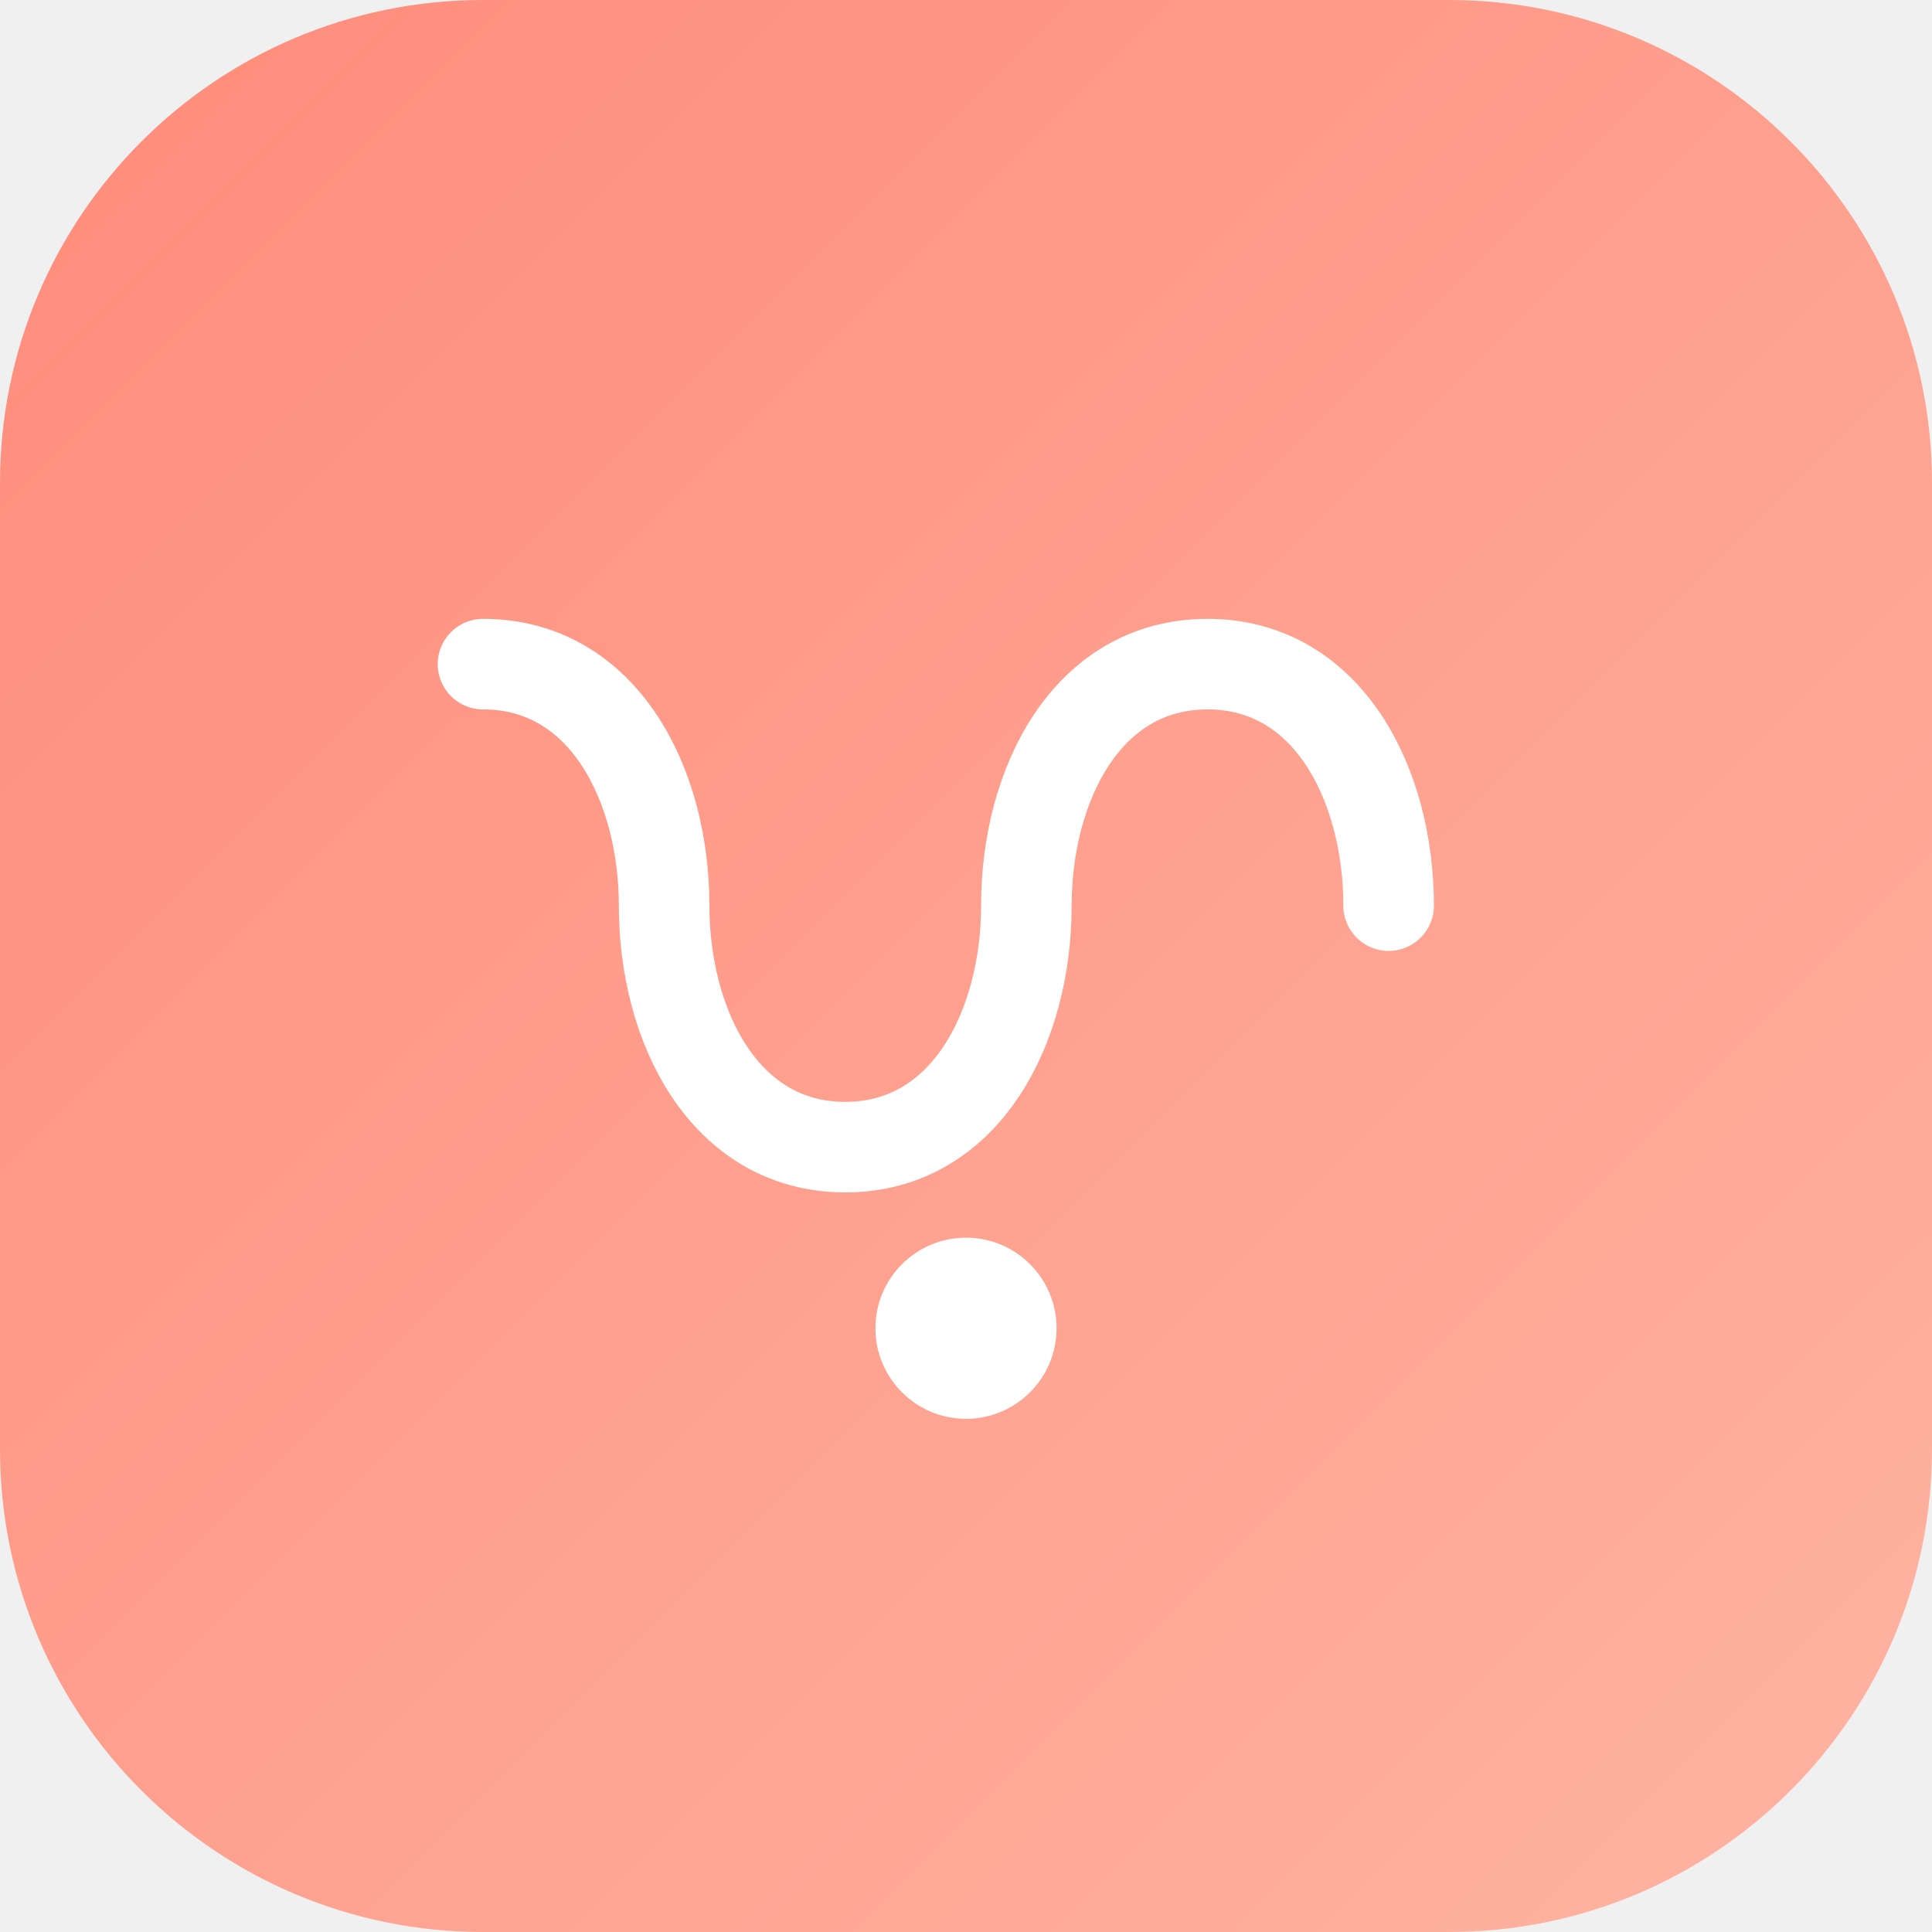
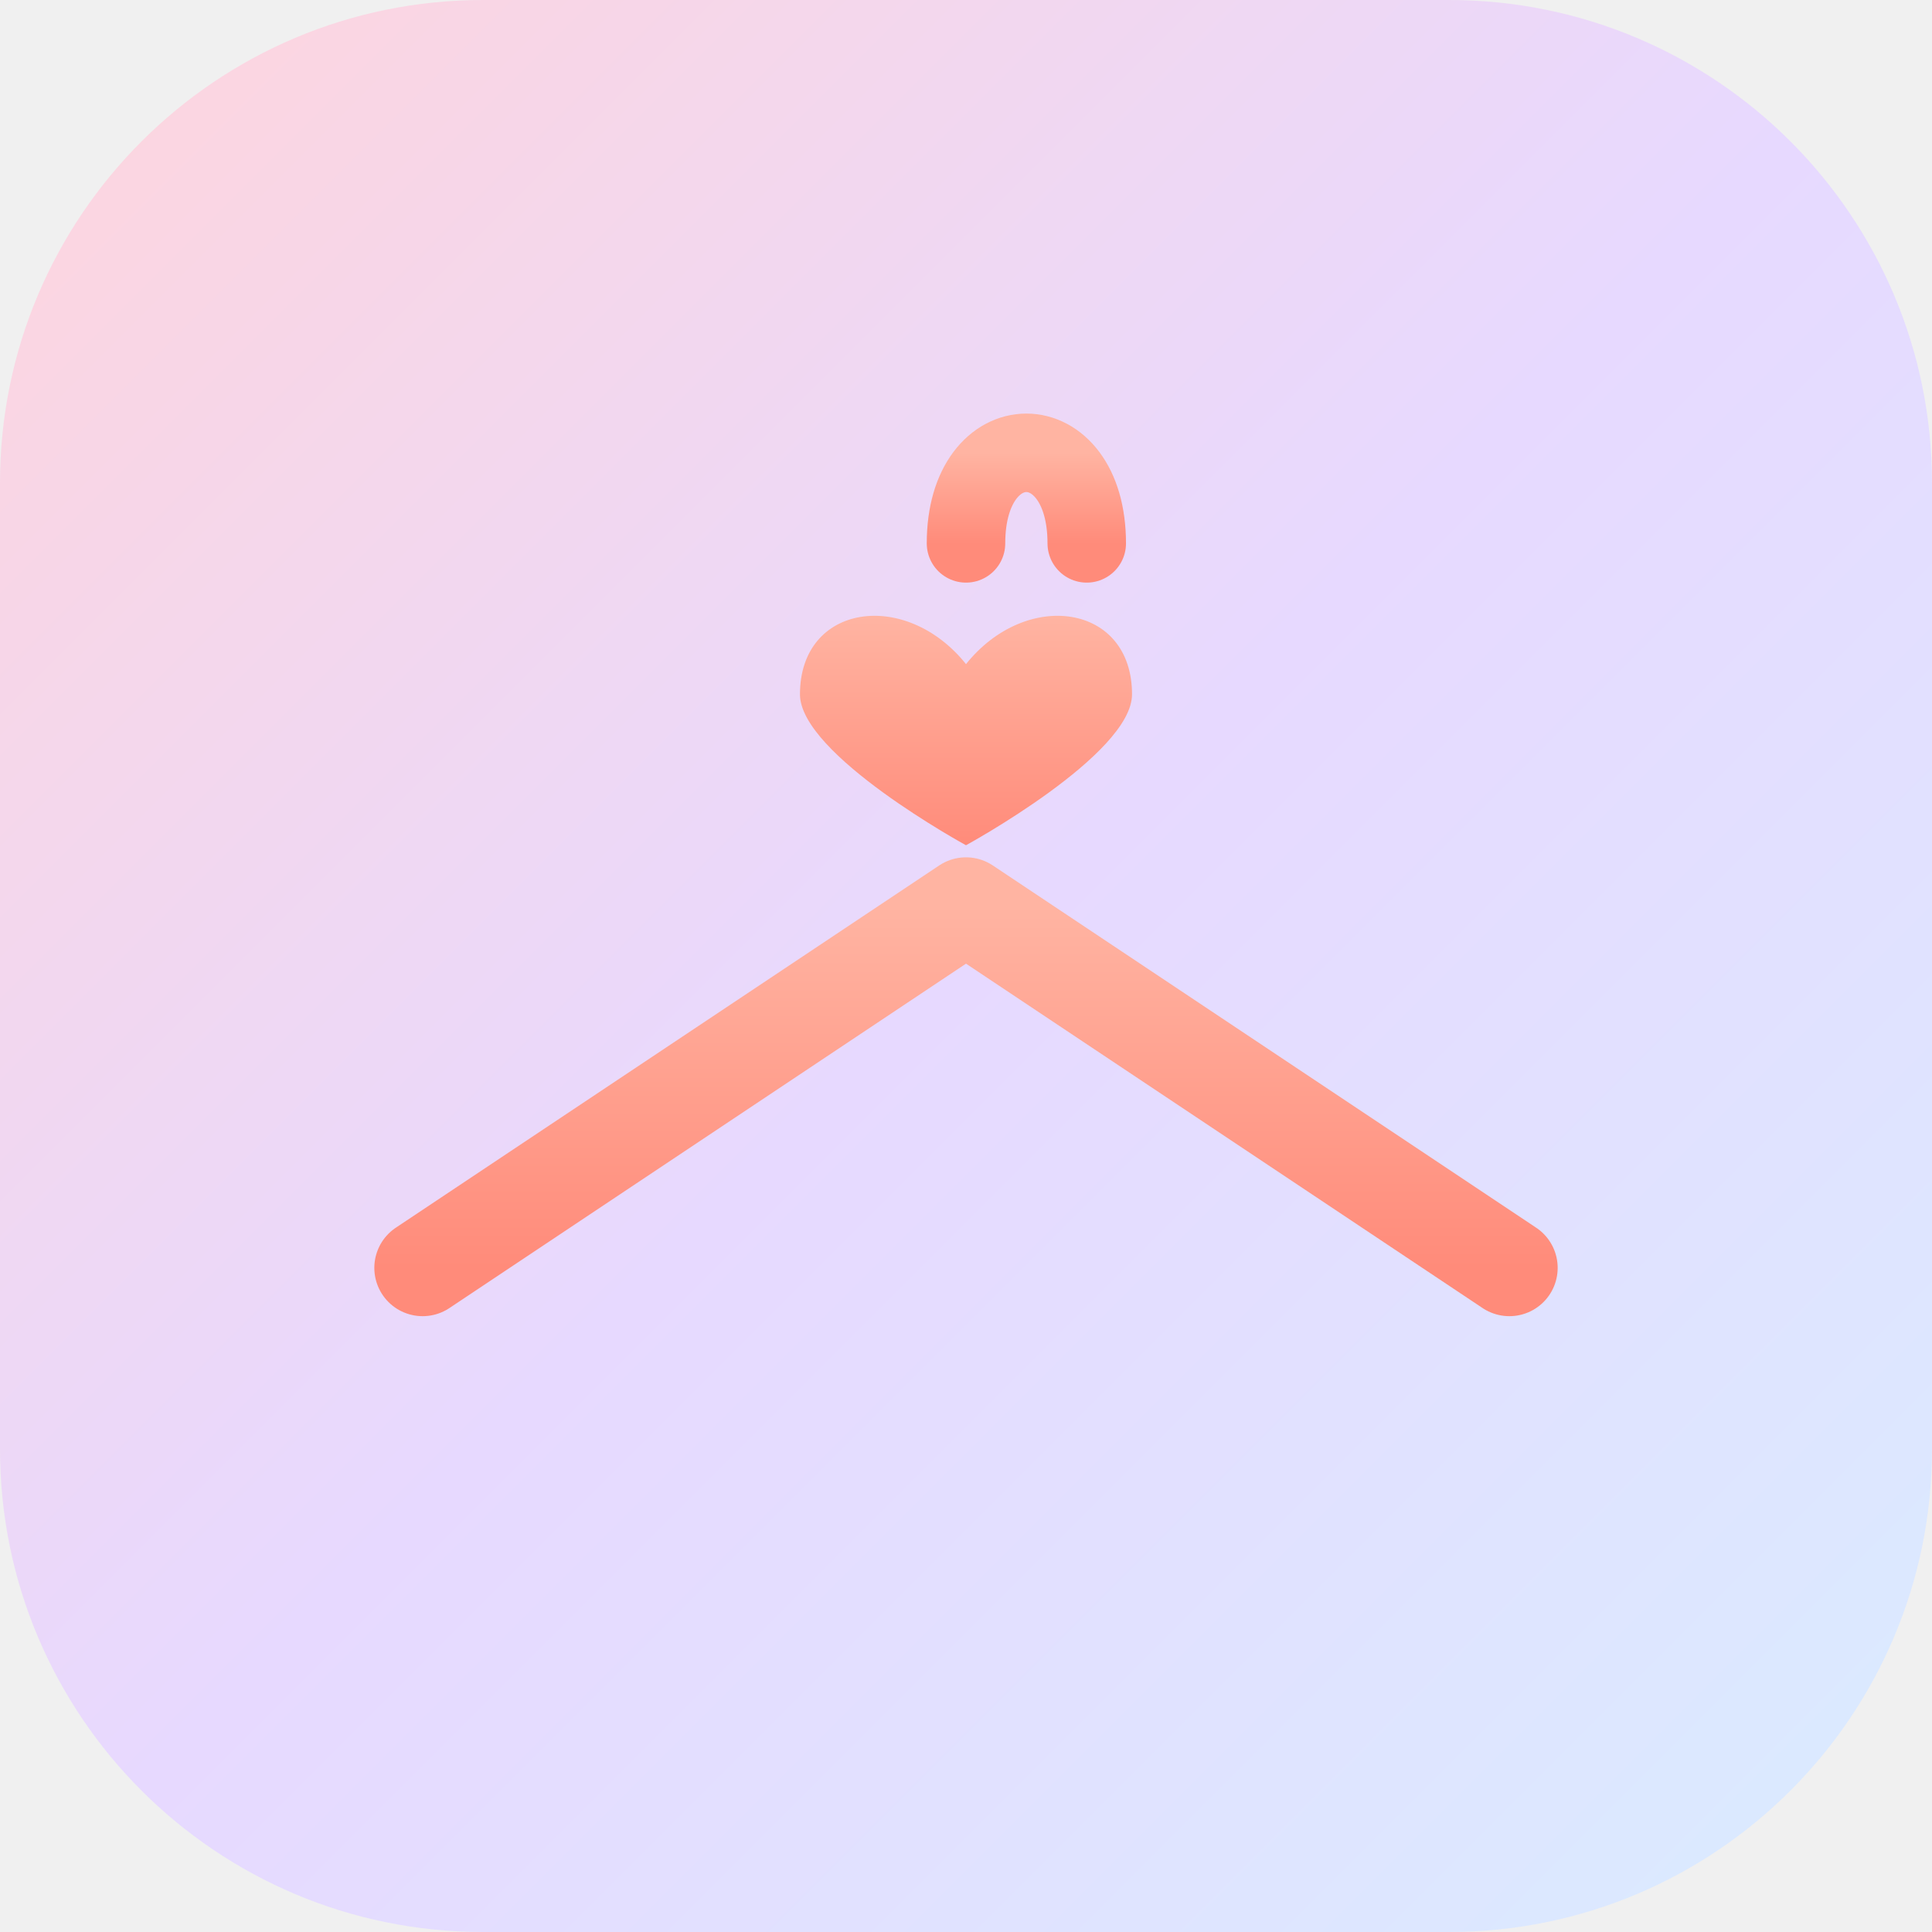
<svg xmlns="http://www.w3.org/2000/svg" viewBox="0 0 64 64">
  <defs>
-     <linearGradient id="g" x1="0" y1="0" x2="1" y2="1">
-       <stop offset="0%" stop-color="#FF8B7A" />
-       <stop offset="100%" stop-color="#FFB4A2" />
+     <linearGradient id="bg" x1="0" y1="0" x2="1" y2="1">
+       <stop offset="0%" stop-color="#FFD5DC" />
+       <stop offset="50%" stop-color="#E7D9FF" />
+       <stop offset="100%" stop-color="#D9ECFF" />
+     </linearGradient>
+     <linearGradient id="hanger" x1="0" y1="0" x2="0" y2="1">
+       <stop offset="0%" stop-color="#FFB4A2" />
+       <stop offset="100%" stop-color="#FF8B7A" />
    </linearGradient>
  </defs>
-   <rect width="64" height="64" rx="16" fill="url(#g)" />
-   <path d="M16 22c4 0 6 4 6 8s2 8 6 8 6-4 6-8 2-8 6-8 6 4 6 8" stroke="white" stroke-width="3" stroke-linecap="round" fill="none" />
-   <circle cx="32" cy="44" r="3" fill="white" />
+   <rect width="64" height="64" rx="16" fill="url(#bg)" />
+   <path d="M32 18 C 32 14, 36 14, 36 18" stroke="url(#hanger)" stroke-width="2.6" fill="none" stroke-linecap="round" />
+   <path d="M32 22 C 30 19.5, 26.5 20, 26.5 23 C 26.5 25, 32 28, 32 28 C 32 28, 37.5 25, 37.5 23 C 37.5 20, 34 19.5, 32 22 Z" fill="url(#hanger)" />
+   <path d="M14 42 L 32 30 L 50 42" stroke="url(#hanger)" stroke-width="3.2" fill="none" stroke-linecap="round" stroke-linejoin="round" />
+   <line x1="12" y1="44" x2="52" y2="44" stroke="url(#hanger)" stroke-width="3.2" stroke-linecap="round" />
</svg>
